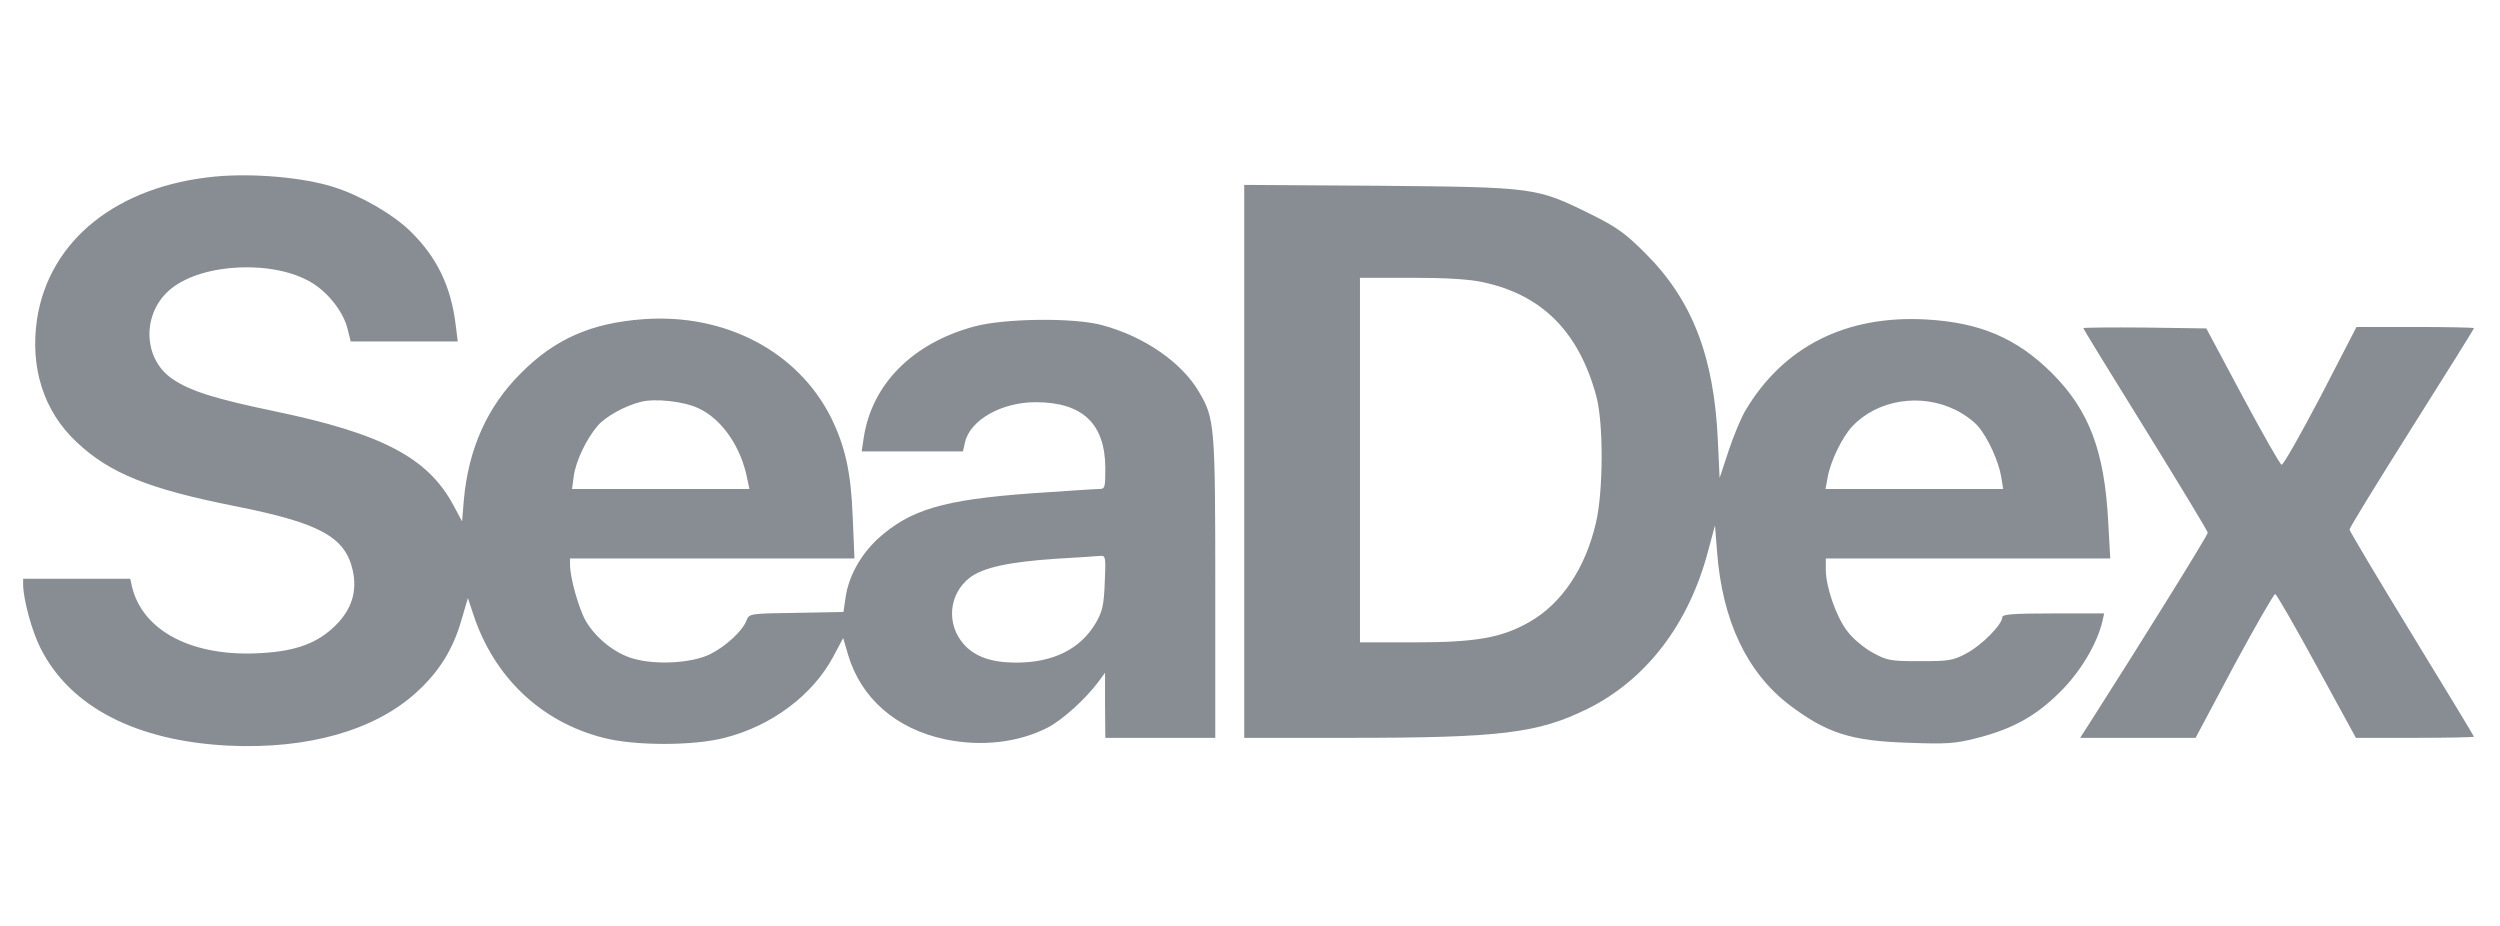
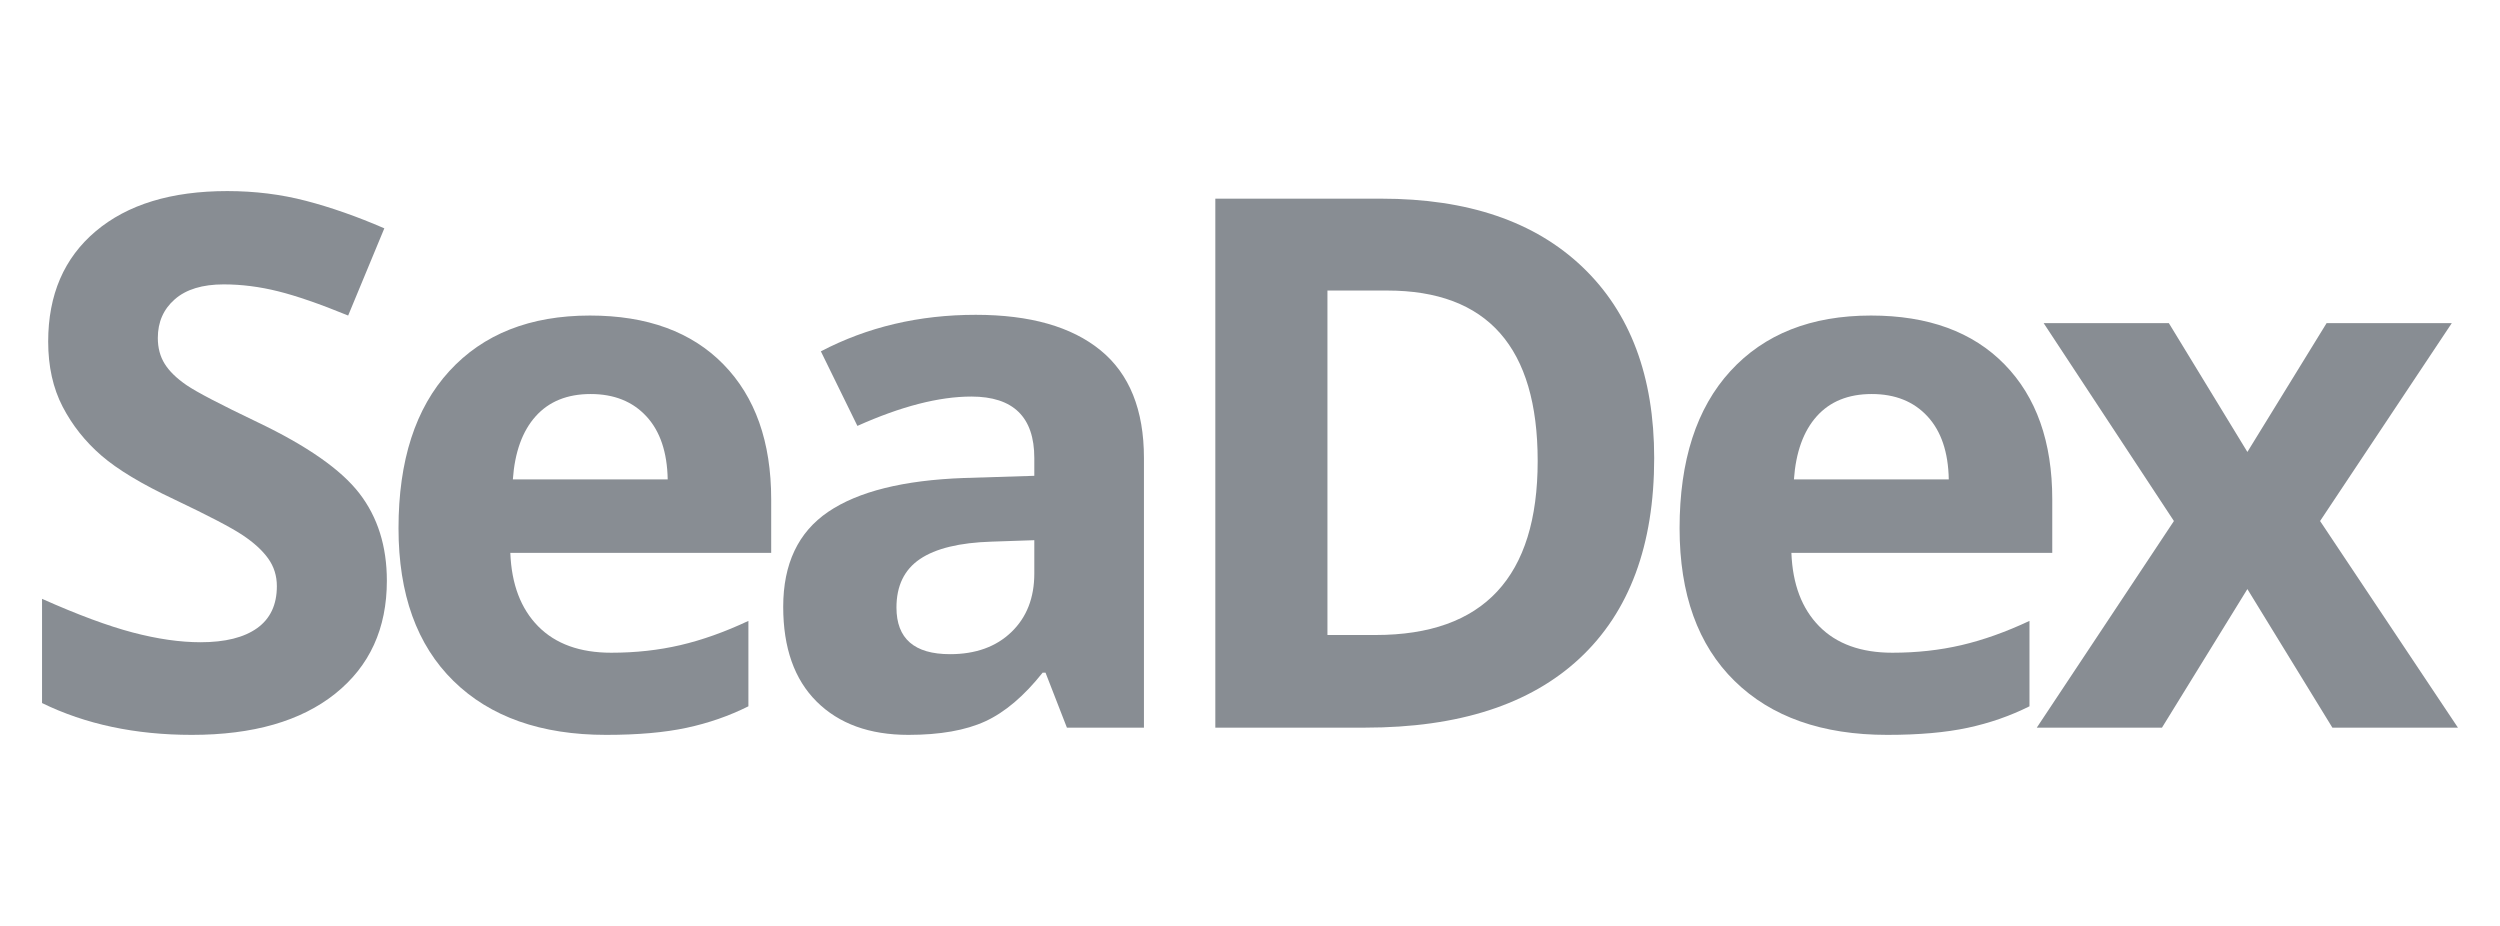
- <svg xmlns="http://www.w3.org/2000/svg" version="1.0" width="864pt" height="320pt" viewBox="0 0 864 320" preserveAspectRatio="xMidYMid meet">
-   <g transform="translate(0,320) scale(0.1,-0.1)" fill="#888d93" stroke="none">
-     <path d="M745 2590 c-340 -32 -575 -220 -617 -493 -25 -167 23 -319 137 -425 114 -108 250 -162 546 -221 293 -58 382 -106 408 -222 16 -72 -3 -134 -58 -189 -62 -62 -136 -90 -257 -97 -237 -15 -411 75 -448 230 l-6 27 -185 0 -185 0 0 -22 c1 -51 30 -159 60 -218 102 -203 330 -321 650 -337 274 -13 506 53 650 185 79 72 126 149 155 250 l22 75 18 -54 c71 -218 234 -374 451 -429 108 -28 310 -28 418 0 163 41 305 148 376 281 l34 64 17 -58 c45 -151 166 -256 335 -292 124 -26 252 -12 354 40 51 26 134 101 177 160 l22 30 0 -112 1 -113 190 0 190 0 0 518 c0 562 -2 586 -56 677 -59 102 -189 192 -334 231 -97 27 -337 24 -442 -4 -215 -58 -355 -200 -383 -385 l-7 -47 175 0 175 0 7 31 c17 77 126 139 244 139 162 0 240 -74 241 -227 0 -69 -1 -73 -22 -73 -13 0 -118 -7 -234 -15 -303 -22 -418 -56 -529 -156 -61 -56 -103 -132 -113 -206 l-7 -48 -163 -3 c-161 -2 -163 -3 -172 -26 -13 -36 -72 -90 -126 -117 -63 -31 -188 -38 -266 -15 -63 18 -128 70 -163 129 -24 41 -55 150 -55 195 l0 22 491 0 492 0 -6 143 c-6 156 -26 245 -76 346 -115 227 -365 358 -646 338 -181 -13 -307 -68 -425 -187 -116 -115 -181 -261 -197 -438 l-6 -74 -30 56 c-89 165 -247 248 -624 326 -201 42 -287 69 -348 111 -103 71 -105 229 -4 311 111 90 359 100 488 20 57 -35 108 -101 122 -158 l11 -44 185 0 185 0 -7 56 c-16 134 -65 235 -156 324 -60 59 -172 124 -264 153 -105 34 -279 49 -410 37z m1669 -801 c82 -38 148 -135 169 -246 l7 -33 -307 0 -306 0 6 45 c7 51 43 127 82 173 26 31 93 69 149 83 49 13 150 2 200 -22z m1404 -602 c-3 -79 -8 -100 -31 -140 -53 -90 -147 -137 -275 -137 -84 0 -141 20 -179 61 -64 70 -55 176 19 233 47 35 135 54 298 65 74 4 143 9 154 10 17 1 18 -6 14 -92z" />
-     <path d="M4300 1606 l0 -956 363 0 c524 0 652 16 823 100 204 101 351 294 417 545 l24 89 7 -89 c18 -240 103 -419 251 -532 129 -97 212 -124 411 -130 131 -5 161 -3 235 16 122 31 202 74 286 157 71 69 130 167 149 247 l6 27 -176 0 c-139 0 -176 -3 -176 -13 0 -25 -72 -98 -124 -125 -46 -25 -61 -27 -161 -27 -103 0 -113 2 -164 30 -29 16 -69 49 -87 74 -38 49 -74 153 -74 212 l0 39 492 0 491 0 -7 127 c-13 245 -66 385 -195 514 -121 120 -248 175 -436 185 -276 15 -492 -94 -623 -315 -15 -25 -41 -88 -58 -139 l-31 -94 -6 128 c-13 293 -89 488 -252 650 -68 68 -99 90 -186 133 -190 94 -194 94 -731 99 l-468 3 0 -955z m824 619 c206 -44 333 -172 393 -395 25 -93 24 -327 -1 -435 -36 -157 -118 -281 -231 -345 -95 -54 -183 -70 -397 -70 l-188 0 0 630 0 630 178 0 c117 0 201 -5 246 -15z m1633 -441 c29 -14 64 -39 79 -57 35 -41 71 -121 80 -174 l7 -43 -307 0 -307 0 7 38 c9 56 51 143 87 180 87 91 235 114 354 56z" />
-     <path d="M7200 2066 c0 -3 97 -161 215 -351 118 -191 215 -351 215 -356 0 -9 -228 -376 -407 -656 l-34 -53 200 0 199 0 133 250 c74 137 138 248 142 247 5 -1 70 -114 144 -250 l135 -247 204 0 c112 0 204 2 204 4 0 2 -97 162 -215 355 -118 193 -215 356 -215 361 0 6 97 164 215 351 118 187 215 342 215 345 0 2 -91 4 -203 4 l-203 0 -124 -240 c-69 -131 -129 -238 -135 -236 -5 1 -66 108 -135 237 l-125 234 -213 3 c-116 1 -212 0 -212 -2z" />
-   </g>
+ <svg xmlns="http://www.w3.org/2000/svg" version="1.0" width="864pt" height="320pt" viewBox="0 0 864 320" preserveAspectRatio="xMidYMid meet" id="svg3">
+   <defs id="defs3">
+     <linearGradient id="swatch7">
+       <stop style="stop-color:#b4befe;stop-opacity:1;" offset="0" id="stop7" />
+     </linearGradient>
+   </defs>
+   <text style="font-weight:bold;font-size:256.091px;font-family:'Open Sans';-inkscape-font-specification:'Open Sans Bold';letter-spacing:-17.604px;word-spacing:0px;fill:#888d93;stroke:#b4befe;stroke-width:0.01;fill-opacity:1" x="2.779" y="251.47" id="text12">S</text>
+   <text style="font-weight:bold;font-size:256.091px;font-family:'Open Sans';-inkscape-font-specification:'Open Sans Bold';letter-spacing:-17.604px;word-spacing:0px;fill:#888d93;stroke:#b4befe;stroke-width:0.01;fill-opacity:1" x="126.225" y="251.47" id="text11">e</text>
+   <text style="font-weight:bold;font-size:256.091px;font-family:'Open Sans';-inkscape-font-specification:'Open Sans Bold';letter-spacing:-17.604px;word-spacing:0px;fill:#888d93;stroke:#b4befe;stroke-width:0.01;fill-opacity:1" x="259.925" y="251.47" id="text10">a</text>
+   <text style="font-weight:bold;font-size:256.091px;font-family:'Open Sans';-inkscape-font-specification:'Open Sans Bold';letter-spacing:-17.604px;word-spacing:0px;fill:#888d93;stroke:#b4befe;stroke-width:0.01;fill-opacity:1" x="397.001" y="251.47" id="text9">D</text>
+   <text style="font-weight:bold;font-size:256.091px;font-family:'Open Sans';-inkscape-font-specification:'Open Sans Bold';letter-spacing:-17.604px;word-spacing:0px;fill:#888d93;stroke:#b4befe;stroke-width:0.01;fill-opacity:1" x="568.965" y="251.47" id="text8">e</text>
+   <text style="font-weight:bold;font-size:256.091px;font-family:'Open Sans';-inkscape-font-specification:'Open Sans Bold';letter-spacing:-17.604px;word-spacing:0px;fill:#888d93;stroke:#b4befe;stroke-width:0.01;fill-opacity:1" x="702.665" y="251.47" id="text7">x</text>
</svg>
